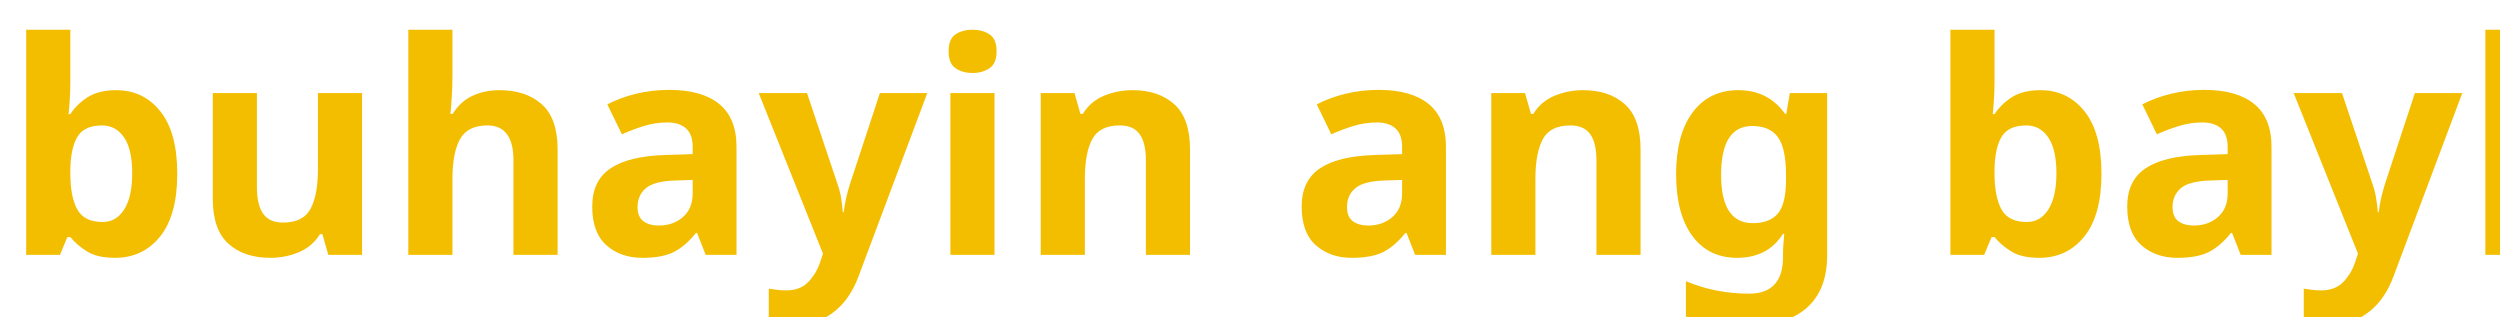
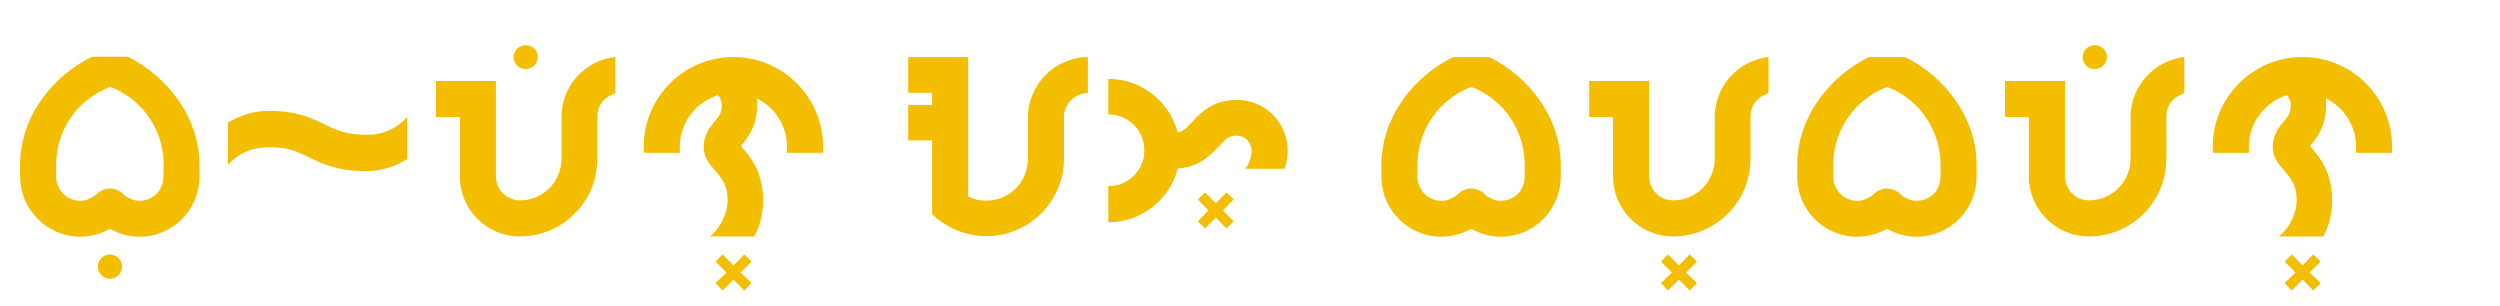
- <svg xmlns="http://www.w3.org/2000/svg" id="Layer_1" data-name="Layer 1" viewBox="0 0 814.28 103.25">
-   <defs>
-     <style>.cls-1{font-size:96.48px;fill:#F3BE00;stroke:none;stroke-miterlimit:10;stroke-width:2px;font-family:MatatasOne-Bold, Matatas One;font-weight:700;}
+ <svg xmlns="http://www.w3.org/2000/svg" version="1.1" id="Layer_1" x="0px" y="0px" viewBox="0 0 845.9 103.3" style="enable-background:new 0 0 845.9 103.3;" xml:space="preserve">
+   <style type="text/css">
+ 	.st0{enable-background:new    ;}
+ 	.st1{fill:#F3BE00;}
</style>
-   </defs>
-   <text class="cls-1" transform="translate(1 83.01)">buhayin ang baybayin</text>
+   <g class="st0">
+     <path class="st1" d="M67.5,55.8v4c0,11.2-9.1,20.3-20.3,20.3c-3.7,0-7-1-10-2.7c-3,1.7-6.5,2.7-10.1,2.7C15.9,80,6.8,70.9,6.8,59.7   v-4c0-16,10.8-29.9,24.3-36.5h12.2C56.7,25.9,67.5,39.8,67.5,55.8z M55.4,55.8c0-12.1-7.5-22.4-18.1-26.4   C26.5,33.4,19,43.7,19,55.8v4c0,2.1,0.8,4.1,2.4,5.8c1.9,1.9,4.7,2.7,7.3,2.2c1.4-0.4,2.9-1.1,4.1-2.2c2.4-2.4,6.4-2.4,8.8,0   c1.2,1.2,2.6,1.8,4.1,2.2c2.5,0.5,5.3-0.3,7.3-2.2c1.5-1.6,2.3-3.7,2.3-5.8V55.8z M37.2,86.1c-2.2,0-4.1,1.8-4.1,4.1   c0,2.2,1.8,4.1,4.1,4.1c2.2,0,4.1-1.8,4.1-4.1C41.3,87.9,39.4,86.1,37.2,86.1z" />
+     <path class="st1" d="M137.8,39.6v14.2c-4.1,2.6-8.8,4.1-13.9,4.1c-9.6,0-14.9-2.5-19.4-4.7c-3.9-1.9-6.9-3.4-13.5-3.4   c-6,0-11,2.5-13.9,6.1V41.5c4.1-2.5,8.9-4,13.9-4c9.4,0,14.4,2.4,18.8,4.6c4.1,1.9,7.1,3.5,14.1,3.5   C129.9,45.7,134.7,43.1,137.8,39.6z" />
+     <path class="st1" d="M208.2,19.3v12.2c-4.1,1.5-6.1,4.3-6.1,8.1v14.2c0,14.5-11.8,26.2-26.2,26.2c-11.2,0-20.3-9.1-20.3-20.2V39.6   h-8.1V27.4h20.3v32.3c0,4.5,3.7,8.1,8.1,8.1c7.8,0,14.1-6.3,14.1-14.1V39.6C189.9,29.2,197.9,20.4,208.2,19.3z M177.9,23.4   c-2.2,0-4.1-1.7-4.1-4.1c0-2.2,1.8-4,4.1-4c2.2,0,4.1,1.7,4.1,4C181.9,21.6,180.1,23.4,177.9,23.4z" />
+     <path class="st1" d="M278.5,49.7c0,0.7,0,1.4-0.1,2h-12.2c0.1-0.7,0.1-1.4,0.1-2c0-7.2-4.1-13.4-10.2-16.4c0.1,0.8,0.1,1.4,0.1,2.2   c0,7.1-3.2,11.1-5.1,13.4c-0.1,0.1-0.3,0.3-0.4,0.5c0.1,0.1,0.3,0.3,0.4,0.5c2.7,3.1,7.1,8.2,7.1,17.9c0,4.4-1,8.6-3,12.2h-15.1   c3.4-2.4,6.1-7.7,6.1-12.2c0-5.2-2-7.5-4.1-10c-1.8-1.9-4-4.4-4-8.1c0-4.1,2.2-6.8,3.7-8.6c1.5-1.7,2.4-2.8,2.4-5.6   c0-1.4-0.5-2.4-1.3-3.3c-7.4,2.3-12.9,9.3-12.9,17.5c0,0.7,0.1,1.4,0.1,2h-12.2c0-0.7-0.1-1.4-0.1-2c0-16.8,13.6-30.4,30.4-30.4   C264.9,19.3,278.5,32.9,278.5,49.7z M250.6,92.2l3.7,3.6l-2.5,2.5l-3.6-3.7l-3.7,3.7l-2.4-2.5l3.7-3.6l-3.7-3.7l2.4-2.4l3.7,3.7   l3.6-3.7l2.5,2.4L250.6,92.2z" />
+     <path class="st1" d="M368.1,19.3v12.2c-4.4,0-8.1,3.7-8.1,8.1v14.2c0,1.4-0.1,2.8-0.3,4.1c-1.3,7.5-5.7,14-11.9,17.9   c-4.1,2.6-8.9,4.1-14.1,4.1c-2.1,0-4.1-0.3-6.1-0.7c-4.6-1.2-8.8-3.5-12.2-6.7v-25h-8.1V35.5h8.1v-4.1h-8.1V19.3h20.3v47.2   c1.8,0.9,3.9,1.4,6.1,1.4c7.8,0,14.1-6.3,14.1-14.1V39.6c0-2.5,0.5-4.9,1.4-7.1c1.9-5.1,5.9-9.3,10.8-11.4   C362.5,20,365.2,19.3,368.1,19.3z" />
+     <path class="st1" d="M435.7,51c0,2.1-0.4,4.1-1,6.1h-13.4c1.4-1.6,2.2-4,2.2-6.1c0-2.8-2.2-5.1-5-5.1c-2.6,0-3.7,1-6.2,3.7   c-2.6,2.8-6.6,7-13.8,7.4c-2.7,10.5-12.2,18.2-23.5,18.2V63c6.8,0,12.2-5.4,12.2-12.1c0-6.8-5.4-12.2-12.2-12.2V26.7   c11.3,0,20.7,7.7,23.5,18.1c1.8-0.3,2.9-1.4,4.9-3.6c2.8-3,7-7.4,15.1-7.4C428,33.8,435.7,41.4,435.7,51z M417.4,67.5l-3.6,3.7   l3.6,3.7l-2.4,2.4l-3.6-3.7l-3.7,3.7l-2.4-2.4l3.6-3.7l-3.6-3.7l2.4-2.4l3.7,3.7l3.6-3.7L417.4,67.5z" />
+     <path class="st1" d="M528.1,55.8v4c0,11.2-9.1,20.3-20.3,20.3c-3.7,0-7-1-10-2.7c-3,1.7-6.5,2.7-10.1,2.7   c-11.2,0-20.3-9.1-20.3-20.3v-4c0-16,10.8-29.9,24.3-36.5h12.2C517.3,25.9,528.1,39.8,528.1,55.8z M515.9,55.8   c0-12.1-7.5-22.4-18.1-26.4c-10.7,4.1-18.2,14.4-18.2,26.4v4c0,2.1,0.8,4.1,2.4,5.8c1.9,1.9,4.7,2.7,7.3,2.2   c1.4-0.4,2.9-1.1,4.1-2.2c2.4-2.4,6.4-2.4,8.8,0c1.2,1.2,2.6,1.8,4.1,2.2c2.5,0.5,5.3-0.3,7.3-2.2c1.5-1.6,2.3-3.7,2.3-5.8V55.8z" />
+     <path class="st1" d="M598.4,19.3v12.2c-4.1,1.5-6.1,4.3-6.1,8.1v14.2c0,14.5-11.8,26.2-26.2,26.2c-11.2,0-20.3-9.1-20.3-20.2V39.6   h-8.1V27.4H558v32.3c0,4.5,3.7,8.1,8.1,8.1c7.8,0,14.1-6.3,14.1-14.1V39.6C580.2,29.2,588.2,20.4,598.4,19.3z M570.5,92.2l3.7,3.6   l-2.5,2.5l-3.6-3.7l-3.7,3.7l-2.4-2.5l3.7-3.6l-3.7-3.7l2.4-2.4l3.7,3.7l3.6-3.7l2.5,2.4L570.5,92.2z" />
+     <path class="st1" d="M668.8,55.8v4c0,11.2-9.1,20.3-20.3,20.3c-3.7,0-7-1-10-2.7c-3,1.7-6.5,2.7-10.1,2.7   c-11.2,0-20.3-9.1-20.3-20.3v-4c0-16,10.8-29.9,24.3-36.5h12.2C658,25.9,668.8,39.8,668.8,55.8z M656.6,55.8   c0-12.1-7.5-22.4-18.1-26.4c-10.7,4.1-18.2,14.4-18.2,26.4v4c0,2.1,0.8,4.1,2.4,5.8c1.9,1.9,4.7,2.7,7.3,2.2   c1.4-0.4,2.9-1.1,4.1-2.2c2.4-2.4,6.4-2.4,8.8,0c1.2,1.2,2.6,1.8,4.1,2.2c2.5,0.5,5.3-0.3,7.3-2.2c1.5-1.6,2.3-3.7,2.3-5.8V55.8z" />
+     <path class="st1" d="M739.1,19.3v12.2c-4.1,1.5-6.1,4.3-6.1,8.1v14.2c0,14.5-11.8,26.2-26.2,26.2c-11.2,0-20.3-9.1-20.3-20.2V39.6   h-8.1V27.4h20.3v32.3c0,4.5,3.7,8.1,8.1,8.1c7.8,0,14.1-6.3,14.1-14.1V39.6C720.9,29.2,728.9,20.4,739.1,19.3z M708.8,23.4   c-2.2,0-4.1-1.7-4.1-4.1c0-2.2,1.8-4,4.1-4s4.1,1.7,4.1,4C712.9,21.6,711,23.4,708.8,23.4z" />
+     <path class="st1" d="M809.4,49.7c0,0.7,0,1.4-0.1,2h-12.2c0.1-0.7,0.1-1.4,0.1-2c0-7.2-4.1-13.4-10.2-16.4c0.1,0.8,0.1,1.4,0.1,2.2   c0,7.1-3.2,11.1-5.1,13.4c-0.1,0.1-0.3,0.3-0.4,0.5c0.1,0.1,0.3,0.3,0.4,0.5c2.7,3.1,7.1,8.2,7.1,17.9c0,4.4-1,8.6-3,12.2H771   c3.4-2.4,6.1-7.7,6.1-12.2c0-5.2-2-7.5-4.1-10c-1.8-1.9-4-4.4-4-8.1c0-4.1,2.2-6.8,3.7-8.6c1.5-1.7,2.4-2.8,2.4-5.6   c0-1.4-0.5-2.4-1.3-3.3c-7.4,2.3-12.9,9.3-12.9,17.5c0,0.7,0.1,1.4,0.1,2h-12.2c0-0.7-0.1-1.4-0.1-2c0-16.8,13.6-30.4,30.4-30.4   C795.8,19.3,809.4,32.9,809.4,49.7z M781.5,92.2l3.7,3.6l-2.5,2.5l-3.6-3.7l-3.7,3.7l-2.4-2.5l3.7-3.6l-3.7-3.7l2.4-2.4l3.7,3.7   l3.6-3.7l2.5,2.4L781.5,92.2z" />
+   </g>
</svg>
